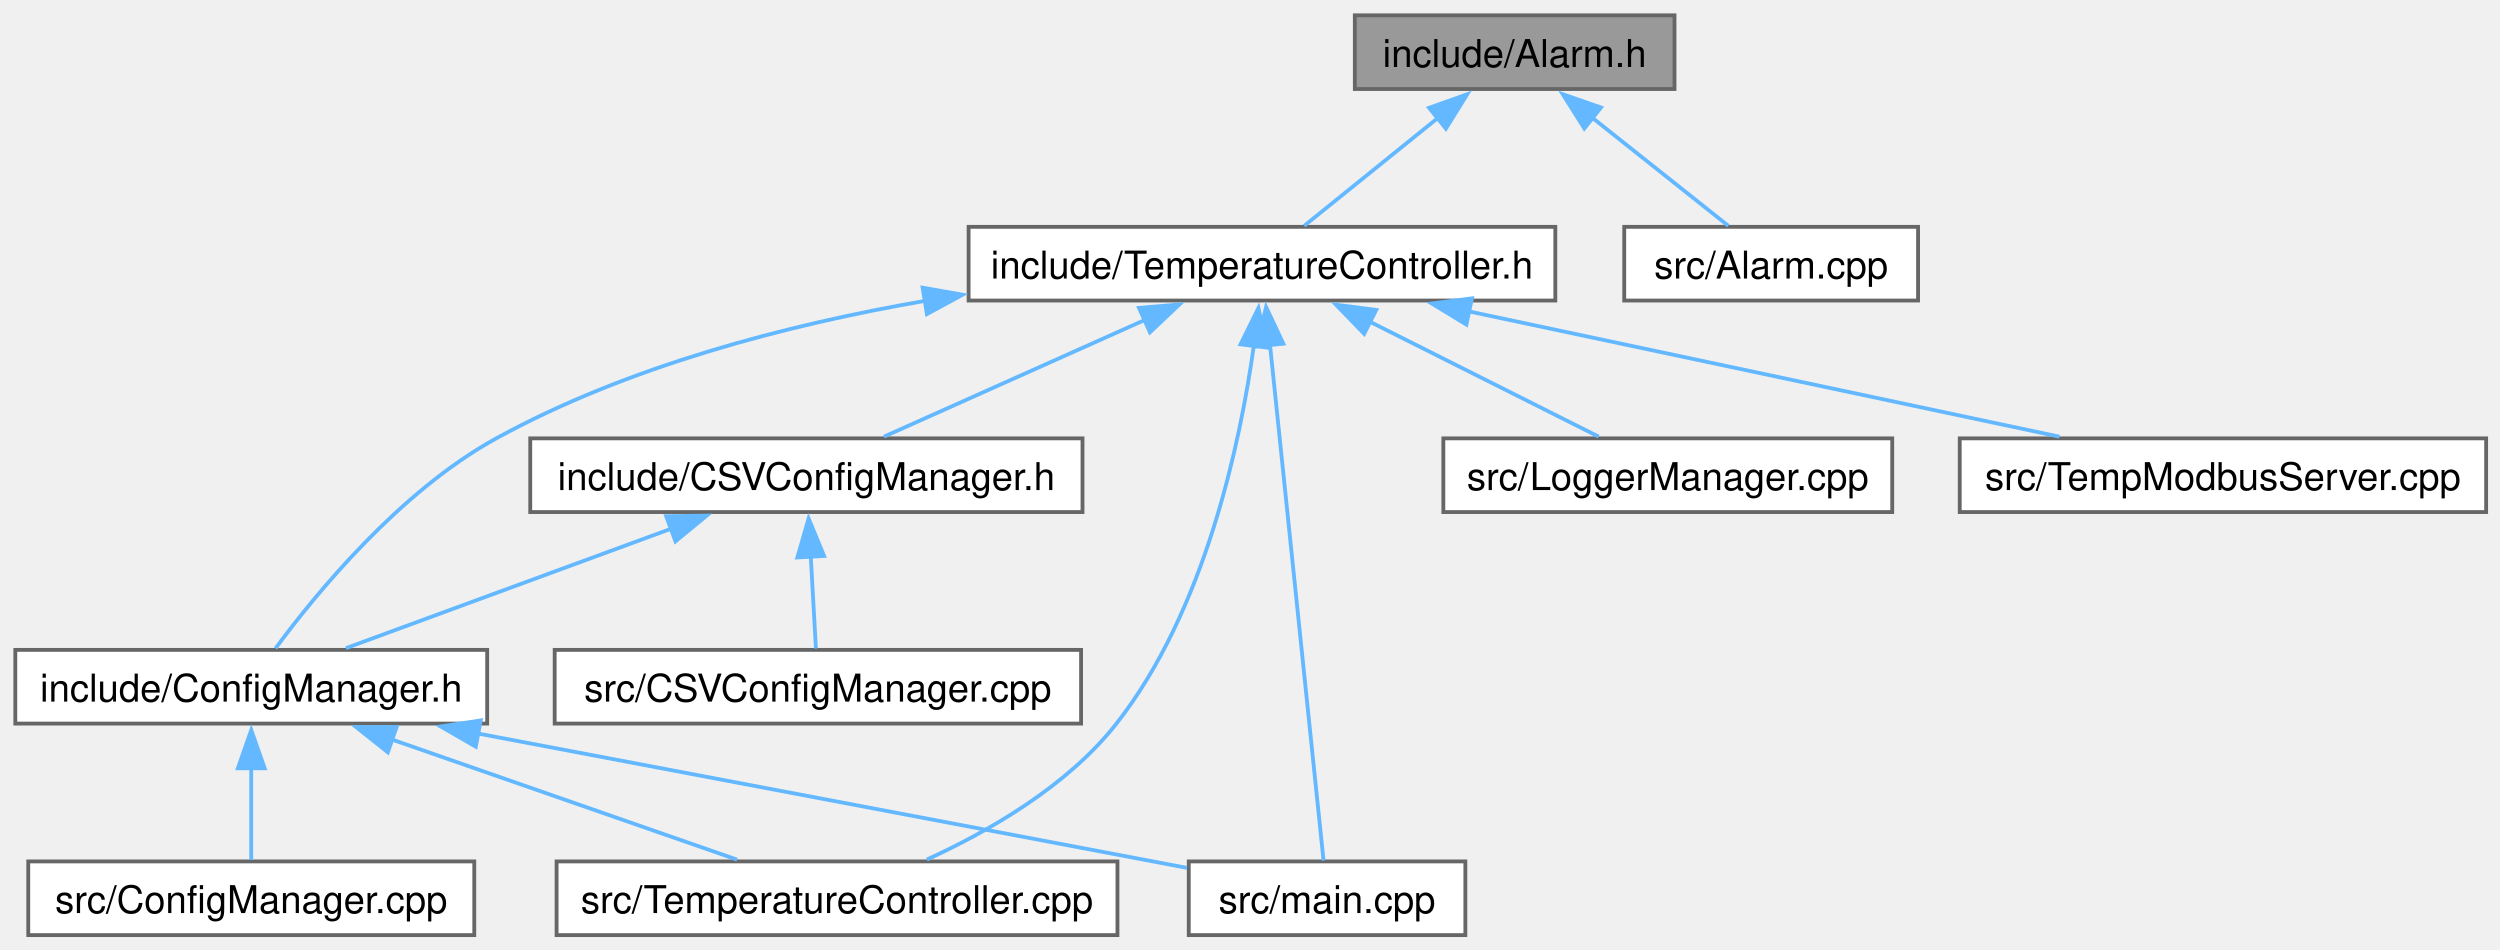
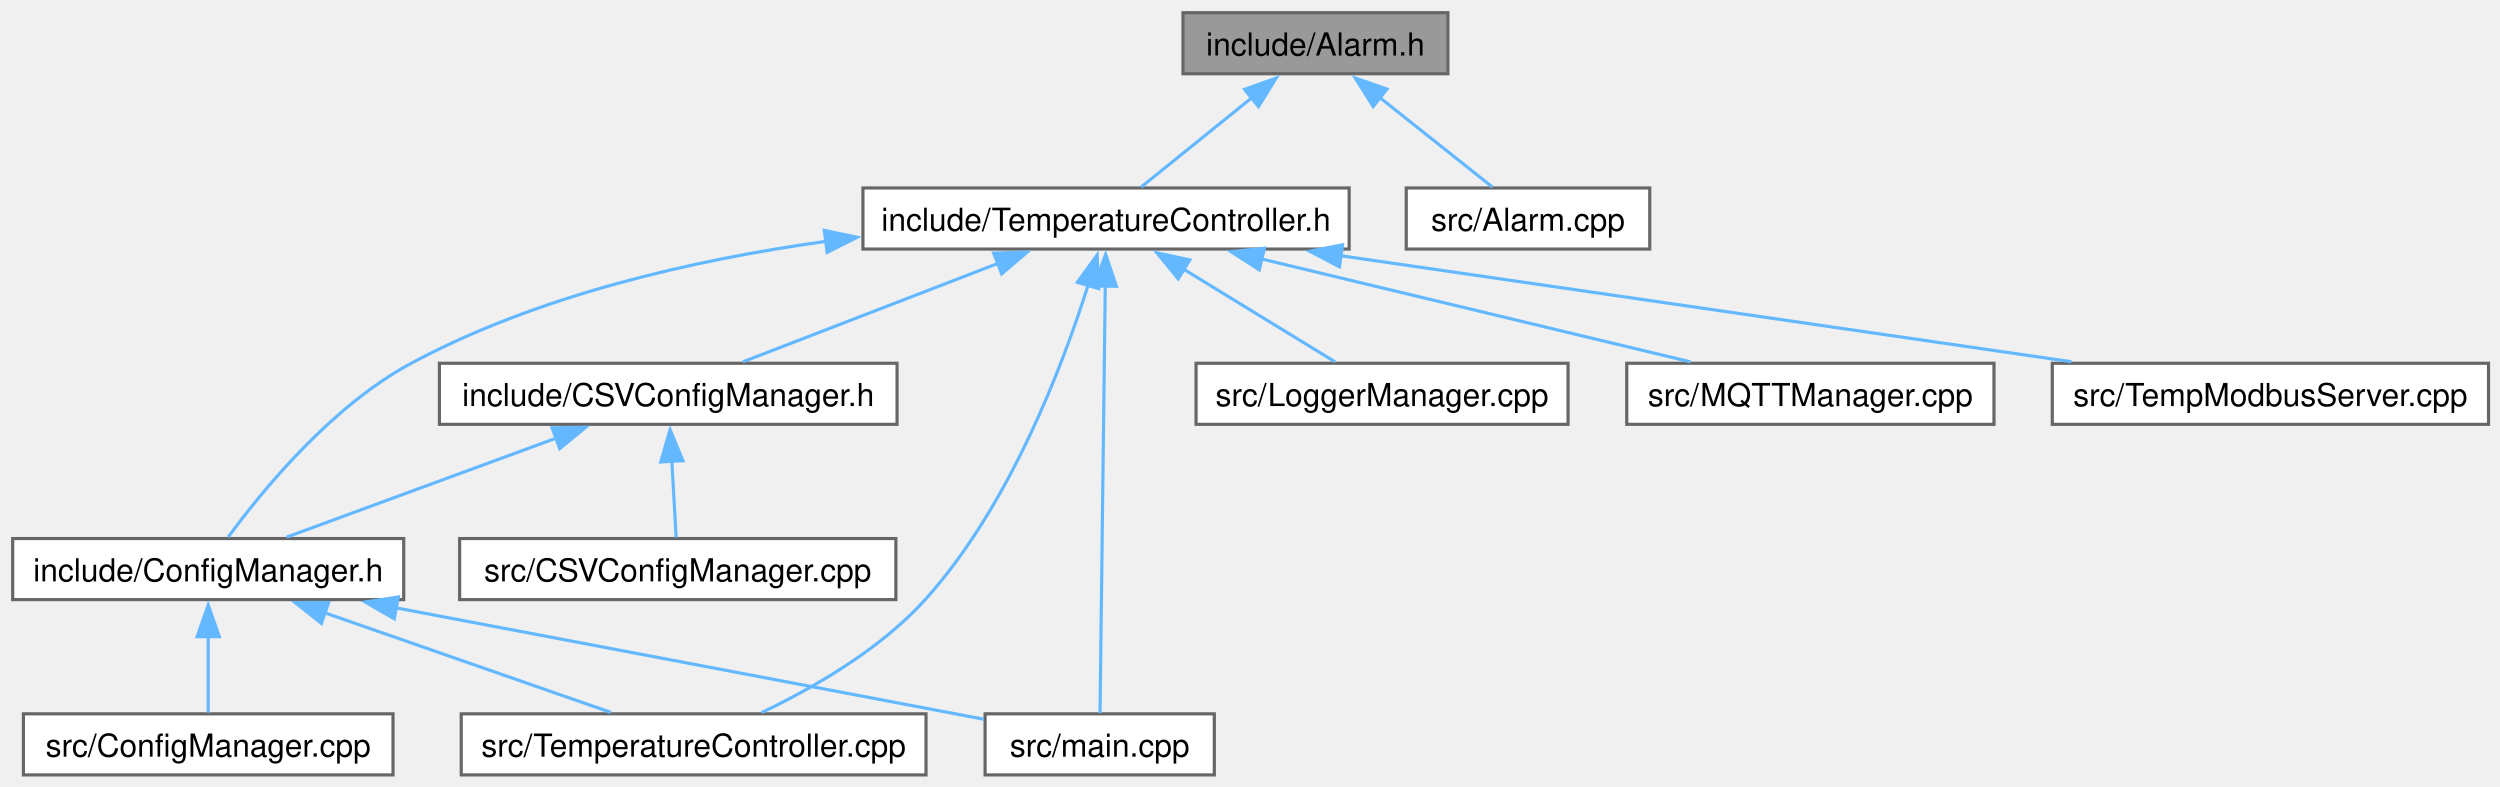
- <svg xmlns="http://www.w3.org/2000/svg" xmlns:xlink="http://www.w3.org/1999/xlink" width="653pt" height="248pt" viewBox="0.00 0.00 653.00 248.00">
+ <svg xmlns="http://www.w3.org/2000/svg" xmlns:xlink="http://www.w3.org/1999/xlink" width="788pt" height="248pt" viewBox="0.00 0.00 788.00 248.00">
  <g id="graph0" class="graph" transform="scale(1 1) rotate(0) translate(4 244.25)">
    <g id="Node000001" class="node">
      <g id="a_Node000001">
        <a xlink:title="Alarm management system for temperature monitoring.">
-           <polygon fill="#999999" stroke="#666666" points="433.38,-240.25 349.88,-240.25 349.88,-221 433.38,-221 433.38,-240.25" />
-           <text xml:space="preserve" text-anchor="middle" x="391.62" y="-226.75" font-family="Helvetica,sans-Serif" font-size="10.00">include/Alarm.h</text>
+           <polygon fill="#999999" stroke="#666666" points="452.38,-240.25 368.88,-240.25 368.88,-221 452.38,-221 452.38,-240.25" />
+           <text xml:space="preserve" text-anchor="middle" x="410.62" y="-226.75" font-family="Helvetica,sans-Serif" font-size="10.00">include/Alarm.h</text>
        </a>
      </g>
    </g>
    <g id="Node000002" class="node">
      <g id="a_Node000002">
        <a xlink:href="_temperature_controller_8h.html" target="_top" xlink:title="Central temperature monitoring and control system.">
-           <polygon fill="white" stroke="#666666" points="402.25,-185 249,-185 249,-165.75 402.25,-165.75 402.25,-185" />
-           <text xml:space="preserve" text-anchor="middle" x="325.62" y="-171.5" font-family="Helvetica,sans-Serif" font-size="10.00">include/TemperatureController.h</text>
+           <polygon fill="white" stroke="#666666" points="421.25,-185 268,-185 268,-165.75 421.25,-165.75 421.25,-185" />
+           <text xml:space="preserve" text-anchor="middle" x="344.62" y="-171.5" font-family="Helvetica,sans-Serif" font-size="10.00">include/TemperatureController.h</text>
        </a>
      </g>
    </g>
    <g id="edge1_Node000001_Node000002" class="edge">
      <g id="a_edge1_Node000001_Node000002">
        <a xlink:title=" ">
-           <path fill="none" stroke="#63b8ff" d="M371.53,-213.41C360.07,-204.17 346.14,-192.93 336.66,-185.27" />
-           <polygon fill="#63b8ff" stroke="#63b8ff" points="369.27,-216.09 379.25,-219.64 373.67,-210.64 369.27,-216.09" />
-         </a>
-       </g>
-     </g>
-     <g id="Node000011" class="node">
-       <g id="a_Node000011">
+           <path fill="none" stroke="#63b8ff" d="M390.53,-213.41C379.07,-204.17 365.14,-192.93 355.66,-185.27" />
+           <polygon fill="#63b8ff" stroke="#63b8ff" points="388.27,-216.09 398.25,-219.64 392.67,-210.64 388.27,-216.09" />
+         </a>
+       </g>
+     </g>
+     <g id="Node000012" class="node">
+       <g id="a_Node000012">
        <a xlink:href="_alarm_8cpp.html" target="_top" xlink:title="Implementation of alarm management system for temperature monitoring.">
-           <polygon fill="white" stroke="#666666" points="497,-185 420.25,-185 420.25,-165.75 497,-165.75 497,-185" />
-           <text xml:space="preserve" text-anchor="middle" x="458.62" y="-171.5" font-family="Helvetica,sans-Serif" font-size="10.00">src/Alarm.cpp</text>
-         </a>
-       </g>
-     </g>
-     <g id="edge13_Node000001_Node000011" class="edge">
-       <g id="a_edge13_Node000001_Node000011">
-         <a xlink:title=" ">
-           <path fill="none" stroke="#63b8ff" d="M411.67,-213.69C423.37,-204.39 437.7,-193.01 447.43,-185.27" />
-           <polygon fill="#63b8ff" stroke="#63b8ff" points="409.83,-210.69 404.18,-219.65 414.18,-216.17 409.83,-210.69" />
+           <polygon fill="white" stroke="#666666" points="516,-185 439.25,-185 439.25,-165.75 516,-165.75 516,-185" />
+           <text xml:space="preserve" text-anchor="middle" x="477.62" y="-171.5" font-family="Helvetica,sans-Serif" font-size="10.00">src/Alarm.cpp</text>
+         </a>
+       </g>
+     </g>
+     <g id="edge14_Node000001_Node000012" class="edge">
+       <g id="a_edge14_Node000001_Node000012">
+         <a xlink:title=" ">
+           <path fill="none" stroke="#63b8ff" d="M430.67,-213.69C442.37,-204.39 456.7,-193.01 466.43,-185.27" />
+           <polygon fill="#63b8ff" stroke="#63b8ff" points="428.83,-210.69 423.18,-219.65 433.18,-216.17 428.83,-210.69" />
        </a>
      </g>
    </g>
    <g id="Node000003" class="node">
      <g id="a_Node000003">
        <a xlink:href="_c_s_v_config_manager_8h.html" target="_top" xlink:title="CSV configuration import/export manager for measurement points and alarms.">
          <polygon fill="white" stroke="#666666" points="278.75,-129.75 134.5,-129.75 134.5,-110.5 278.75,-110.5 278.75,-129.75" />
          <text xml:space="preserve" text-anchor="middle" x="206.62" y="-116.25" font-family="Helvetica,sans-Serif" font-size="10.00">include/CSVConfigManager.h</text>
        </a>
      </g>
    </g>
    <g id="edge2_Node000002_Node000003" class="edge">
      <g id="a_edge2_Node000002_Node000003">
        <a xlink:title=" ">
-           <path fill="none" stroke="#63b8ff" d="M295.22,-160.77C273.79,-151.18 245.66,-138.59 226.91,-130.2" />
-           <polygon fill="#63b8ff" stroke="#63b8ff" points="293.5,-163.83 304.06,-164.72 296.36,-157.44 293.5,-163.83" />
+           <path fill="none" stroke="#63b8ff" d="M310.72,-161.29C285.7,-151.64 252.29,-138.75 230.15,-130.2" />
+           <polygon fill="#63b8ff" stroke="#63b8ff" points="309.21,-164.46 319.8,-164.8 311.73,-157.93 309.21,-164.46" />
        </a>
      </g>
    </g>
    <g id="Node000004" class="node">
      <g id="a_Node000004">
        <a xlink:href="_config_manager_8h.html" target="_top" xlink:title="Configuration management system for temperature monitoring device.">
          <polygon fill="white" stroke="#666666" points="123.25,-74.5 0,-74.5 0,-55.25 123.25,-55.25 123.25,-74.5" />
          <text xml:space="preserve" text-anchor="middle" x="61.62" y="-61" font-family="Helvetica,sans-Serif" font-size="10.00">include/ConfigManager.h</text>
        </a>
      </g>
    </g>
    <g id="edge8_Node000002_Node000004" class="edge">
      <g id="a_edge8_Node000002_Node000004">
        <a xlink:title=" ">
-           <path fill="none" stroke="#63b8ff" d="M237.8,-165.7C201.42,-159.4 159.82,-148.52 125.62,-129.75 100.3,-115.85 78.32,-88.93 67.96,-74.89" />
-           <polygon fill="#63b8ff" stroke="#63b8ff" points="236.99,-169.11 247.42,-167.27 238.11,-162.21 236.99,-169.11" />
+           <path fill="none" stroke="#63b8ff" d="M256.44,-168.19C214.82,-162.4 165.63,-151.23 125.62,-129.75 100.18,-116.09 78.25,-89.07 67.93,-74.95" />
+           <polygon fill="#63b8ff" stroke="#63b8ff" points="255.82,-171.64 266.19,-169.46 256.72,-164.7 255.82,-171.64" />
        </a>
      </g>
    </g>
    <g id="Node000006" class="node">
      <g id="a_Node000006">
        <a xlink:href="_temperature_controller_8cpp.html" target="_top" xlink:title="Implementation of the central temperature monitoring and control system.">
          <polygon fill="white" stroke="#666666" points="287.88,-19.25 141.38,-19.25 141.38,0 287.88,0 287.88,-19.25" />
          <text xml:space="preserve" text-anchor="middle" x="214.62" y="-5.75" font-family="Helvetica,sans-Serif" font-size="10.00">src/TemperatureController.cpp</text>
        </a>
      </g>
    </g>
-     <g id="edge11_Node000002_Node000006" class="edge">
-       <g id="a_edge11_Node000002_Node000006">
-         <a xlink:title=" ">
-           <path fill="none" stroke="#63b8ff" d="M323.53,-154.16C319.99,-128.71 310.79,-84.76 287.62,-55.25 274.79,-38.89 254.16,-27.08 238.1,-19.73" />
-           <polygon fill="#63b8ff" stroke="#63b8ff" points="320.02,-154.3 324.7,-163.81 326.97,-153.46 320.02,-154.3" />
+     <g id="edge12_Node000002_Node000006" class="edge">
+       <g id="a_edge12_Node000002_Node000006">
+         <a xlink:title=" ">
+           <path fill="none" stroke="#63b8ff" d="M339,-154.48C331,-129.05 314.29,-84.8 287.62,-55.25 273.29,-39.37 251.99,-27.24 236.09,-19.66" />
+           <polygon fill="#63b8ff" stroke="#63b8ff" points="335.58,-155.27 341.8,-163.85 342.29,-153.27 335.58,-155.27" />
        </a>
      </g>
    </g>
    <g id="Node000007" class="node">
      <g id="a_Node000007">
        <a xlink:href="main_8cpp.html" target="_top" xlink:title="Main application entry point for Industrial Temperature Monitoring System.">
          <polygon fill="white" stroke="#666666" points="378.75,-19.25 306.5,-19.25 306.5,0 378.75,0 378.75,-19.25" />
          <text xml:space="preserve" text-anchor="middle" x="342.62" y="-5.75" font-family="Helvetica,sans-Serif" font-size="10.00">src/main.cpp</text>
        </a>
      </g>
    </g>
-     <g id="edge12_Node000002_Node000007" class="edge">
-       <g id="a_edge12_Node000002_Node000007">
-         <a xlink:title=" ">
-           <path fill="none" stroke="#63b8ff" d="M327.72,-154.22C331.44,-118.36 339.07,-44.85 341.71,-19.47" />
-           <polygon fill="#63b8ff" stroke="#63b8ff" points="324.25,-153.76 326.7,-164.07 331.21,-154.48 324.25,-153.76" />
+     <g id="edge13_Node000002_Node000007" class="edge">
+       <g id="a_edge13_Node000002_Node000007">
+         <a xlink:title=" ">
+           <path fill="none" stroke="#63b8ff" d="M344.38,-154.22C343.94,-118.36 343.04,-44.85 342.73,-19.47" />
+           <polygon fill="#63b8ff" stroke="#63b8ff" points="340.88,-154.1 344.5,-164.06 347.88,-154.02 340.88,-154.1" />
        </a>
      </g>
    </g>
    <g id="Node000009" class="node">
      <g id="a_Node000009">
        <a xlink:href="_logger_manager_8cpp.html" target="_top" xlink:title="Implementation of data logging and event management system.">
          <polygon fill="white" stroke="#666666" points="490.25,-129.75 373,-129.75 373,-110.5 490.25,-110.5 490.25,-129.75" />
          <text xml:space="preserve" text-anchor="middle" x="431.62" y="-116.25" font-family="Helvetica,sans-Serif" font-size="10.00">src/LoggerManager.cpp</text>
        </a>
      </g>
    </g>
    <g id="edge9_Node000002_Node000009" class="edge">
      <g id="a_edge9_Node000002_Node000009">
        <a xlink:title=" ">
-           <path fill="none" stroke="#63b8ff" d="M353.76,-160.24C372.71,-150.72 397.16,-138.44 413.56,-130.2" />
-           <polygon fill="#63b8ff" stroke="#63b8ff" points="352.32,-157.05 344.96,-164.66 355.47,-163.3 352.32,-157.05" />
+           <path fill="none" stroke="#63b8ff" d="M368.81,-159.57C384.2,-150.15 403.65,-138.25 416.79,-130.2" />
+           <polygon fill="#63b8ff" stroke="#63b8ff" points="367.38,-156.35 360.67,-164.55 371.03,-162.32 367.38,-156.35" />
        </a>
      </g>
    </g>
    <g id="Node000010" class="node">
      <g id="a_Node000010">
-         <a xlink:href="_temp_modbus_server_8cpp.html" target="_top" xlink:title="Implementation of Modbus RTU server for temperature monitoring.">
-           <polygon fill="white" stroke="#666666" points="645.38,-129.75 507.88,-129.75 507.88,-110.5 645.38,-110.5 645.38,-129.75" />
-           <text xml:space="preserve" text-anchor="middle" x="576.62" y="-116.25" font-family="Helvetica,sans-Serif" font-size="10.00">src/TempModbusServer.cpp</text>
+         <a xlink:href="_m_q_t_t_manager_8cpp.html" target="_top" xlink:title="Implementation of MQTT Manager using 256dpi/MQTT library.">
+           <polygon fill="white" stroke="#666666" points="624.5,-129.75 508.75,-129.75 508.75,-110.5 624.5,-110.5 624.5,-129.75" />
+           <text xml:space="preserve" text-anchor="middle" x="566.62" y="-116.25" font-family="Helvetica,sans-Serif" font-size="10.00">src/MQTTManager.cpp</text>
        </a>
      </g>
    </g>
    <g id="edge10_Node000002_Node000010" class="edge">
      <g id="a_edge10_Node000002_Node000010">
        <a xlink:title=" ">
-           <path fill="none" stroke="#63b8ff" d="M379.49,-162.95C425.67,-153.15 491.32,-139.22 533.94,-130.18" />
-           <polygon fill="#63b8ff" stroke="#63b8ff" points="379.02,-159.47 369.97,-164.97 380.48,-166.32 379.02,-159.47" />
+           <path fill="none" stroke="#63b8ff" d="M393.57,-162.64C434.34,-152.86 491.57,-139.13 528.87,-130.18" />
+           <polygon fill="#63b8ff" stroke="#63b8ff" points="392.92,-159.19 384.01,-164.93 394.55,-166 392.92,-159.19" />
+         </a>
+       </g>
+     </g>
+     <g id="Node000011" class="node">
+       <g id="a_Node000011">
+         <a xlink:href="_temp_modbus_server_8cpp.html" target="_top" xlink:title="Implementation of Modbus RTU server for temperature monitoring.">
+           <polygon fill="white" stroke="#666666" points="780.38,-129.75 642.88,-129.75 642.88,-110.5 780.38,-110.5 780.38,-129.75" />
+           <text xml:space="preserve" text-anchor="middle" x="711.62" y="-116.25" font-family="Helvetica,sans-Serif" font-size="10.00">src/TempModbusServer.cpp</text>
+         </a>
+       </g>
+     </g>
+     <g id="edge11_Node000002_Node000011" class="edge">
+       <g id="a_edge11_Node000002_Node000011">
+         <a xlink:title=" ">
+           <path fill="none" stroke="#63b8ff" d="M418.29,-163.69C485.9,-153.88 584.99,-139.5 648.9,-130.23" />
+           <polygon fill="#63b8ff" stroke="#63b8ff" points="418.19,-160.16 408.8,-165.06 419.19,-167.09 418.19,-160.16" />
        </a>
      </g>
    </g>
    <g id="edge3_Node000003_Node000004" class="edge">
      <g id="a_edge3_Node000003_Node000004">
        <a xlink:title=" ">
          <path fill="none" stroke="#63b8ff" d="M171.36,-106.17C145.03,-96.5 109.71,-83.54 86.34,-74.95" />
          <polygon fill="#63b8ff" stroke="#63b8ff" points="170.01,-109.41 180.61,-109.57 172.43,-102.84 170.01,-109.41" />
        </a>
      </g>
    </g>
    <g id="Node000008" class="node">
      <g id="a_Node000008">
        <a xlink:href="_c_s_v_config_manager_8cpp.html" target="_top" xlink:title="Implementation of CSV configuration management for measurement points.">
          <polygon fill="white" stroke="#666666" points="278.38,-74.5 140.88,-74.5 140.88,-55.25 278.38,-55.25 278.38,-74.5" />
          <text xml:space="preserve" text-anchor="middle" x="209.62" y="-61" font-family="Helvetica,sans-Serif" font-size="10.00">src/CSVConfigManager.cpp</text>
        </a>
      </g>
    </g>
    <g id="edge7_Node000003_Node000008" class="edge">
      <g id="a_edge7_Node000003_Node000008">
        <a xlink:title=" ">
          <path fill="none" stroke="#63b8ff" d="M207.77,-98.88C208.23,-90.59 208.75,-81.42 209.12,-74.86" />
          <polygon fill="#63b8ff" stroke="#63b8ff" points="204.27,-98.64 207.21,-108.82 211.26,-99.03 204.27,-98.64" />
        </a>
      </g>
    </g>
    <g id="Node000005" class="node">
      <g id="a_Node000005">
        <a xlink:href="_config_manager_8cpp.html" target="_top" xlink:title="Implementation of web-based configuration management system.">
          <polygon fill="white" stroke="#666666" points="119.88,-19.25 3.38,-19.25 3.38,0 119.88,0 119.88,-19.25" />
          <text xml:space="preserve" text-anchor="middle" x="61.62" y="-5.75" font-family="Helvetica,sans-Serif" font-size="10.00">src/ConfigManager.cpp</text>
        </a>
      </g>
    </g>
    <g id="edge4_Node000004_Node000005" class="edge">
      <g id="a_edge4_Node000004_Node000005">
        <a xlink:title=" ">
          <path fill="none" stroke="#63b8ff" d="M61.62,-43.63C61.62,-35.34 61.62,-26.17 61.62,-19.61" />
          <polygon fill="#63b8ff" stroke="#63b8ff" points="58.13,-43.57 61.63,-53.57 65.13,-43.57 58.13,-43.57" />
        </a>
      </g>
    </g>
    <g id="edge5_Node000004_Node000006" class="edge">
      <g id="a_edge5_Node000004_Node000006">
        <a xlink:title=" ">
          <path fill="none" stroke="#63b8ff" d="M98.1,-51.18C125.95,-41.49 163.66,-28.36 188.54,-19.7" />
          <polygon fill="#63b8ff" stroke="#63b8ff" points="97.3,-47.75 89.01,-54.34 99.6,-54.36 97.3,-47.75" />
        </a>
      </g>
    </g>
    <g id="edge6_Node000004_Node000007" class="edge">
      <g id="a_edge6_Node000004_Node000007">
        <a xlink:title=" ">
          <path fill="none" stroke="#63b8ff" d="M120.79,-52.66C176.76,-42.06 259,-26.47 306.03,-17.56" />
          <polygon fill="#63b8ff" stroke="#63b8ff" points="120.27,-49.2 111.1,-54.5 121.58,-56.08 120.27,-49.2" />
        </a>
      </g>
    </g>
  </g>
</svg>
